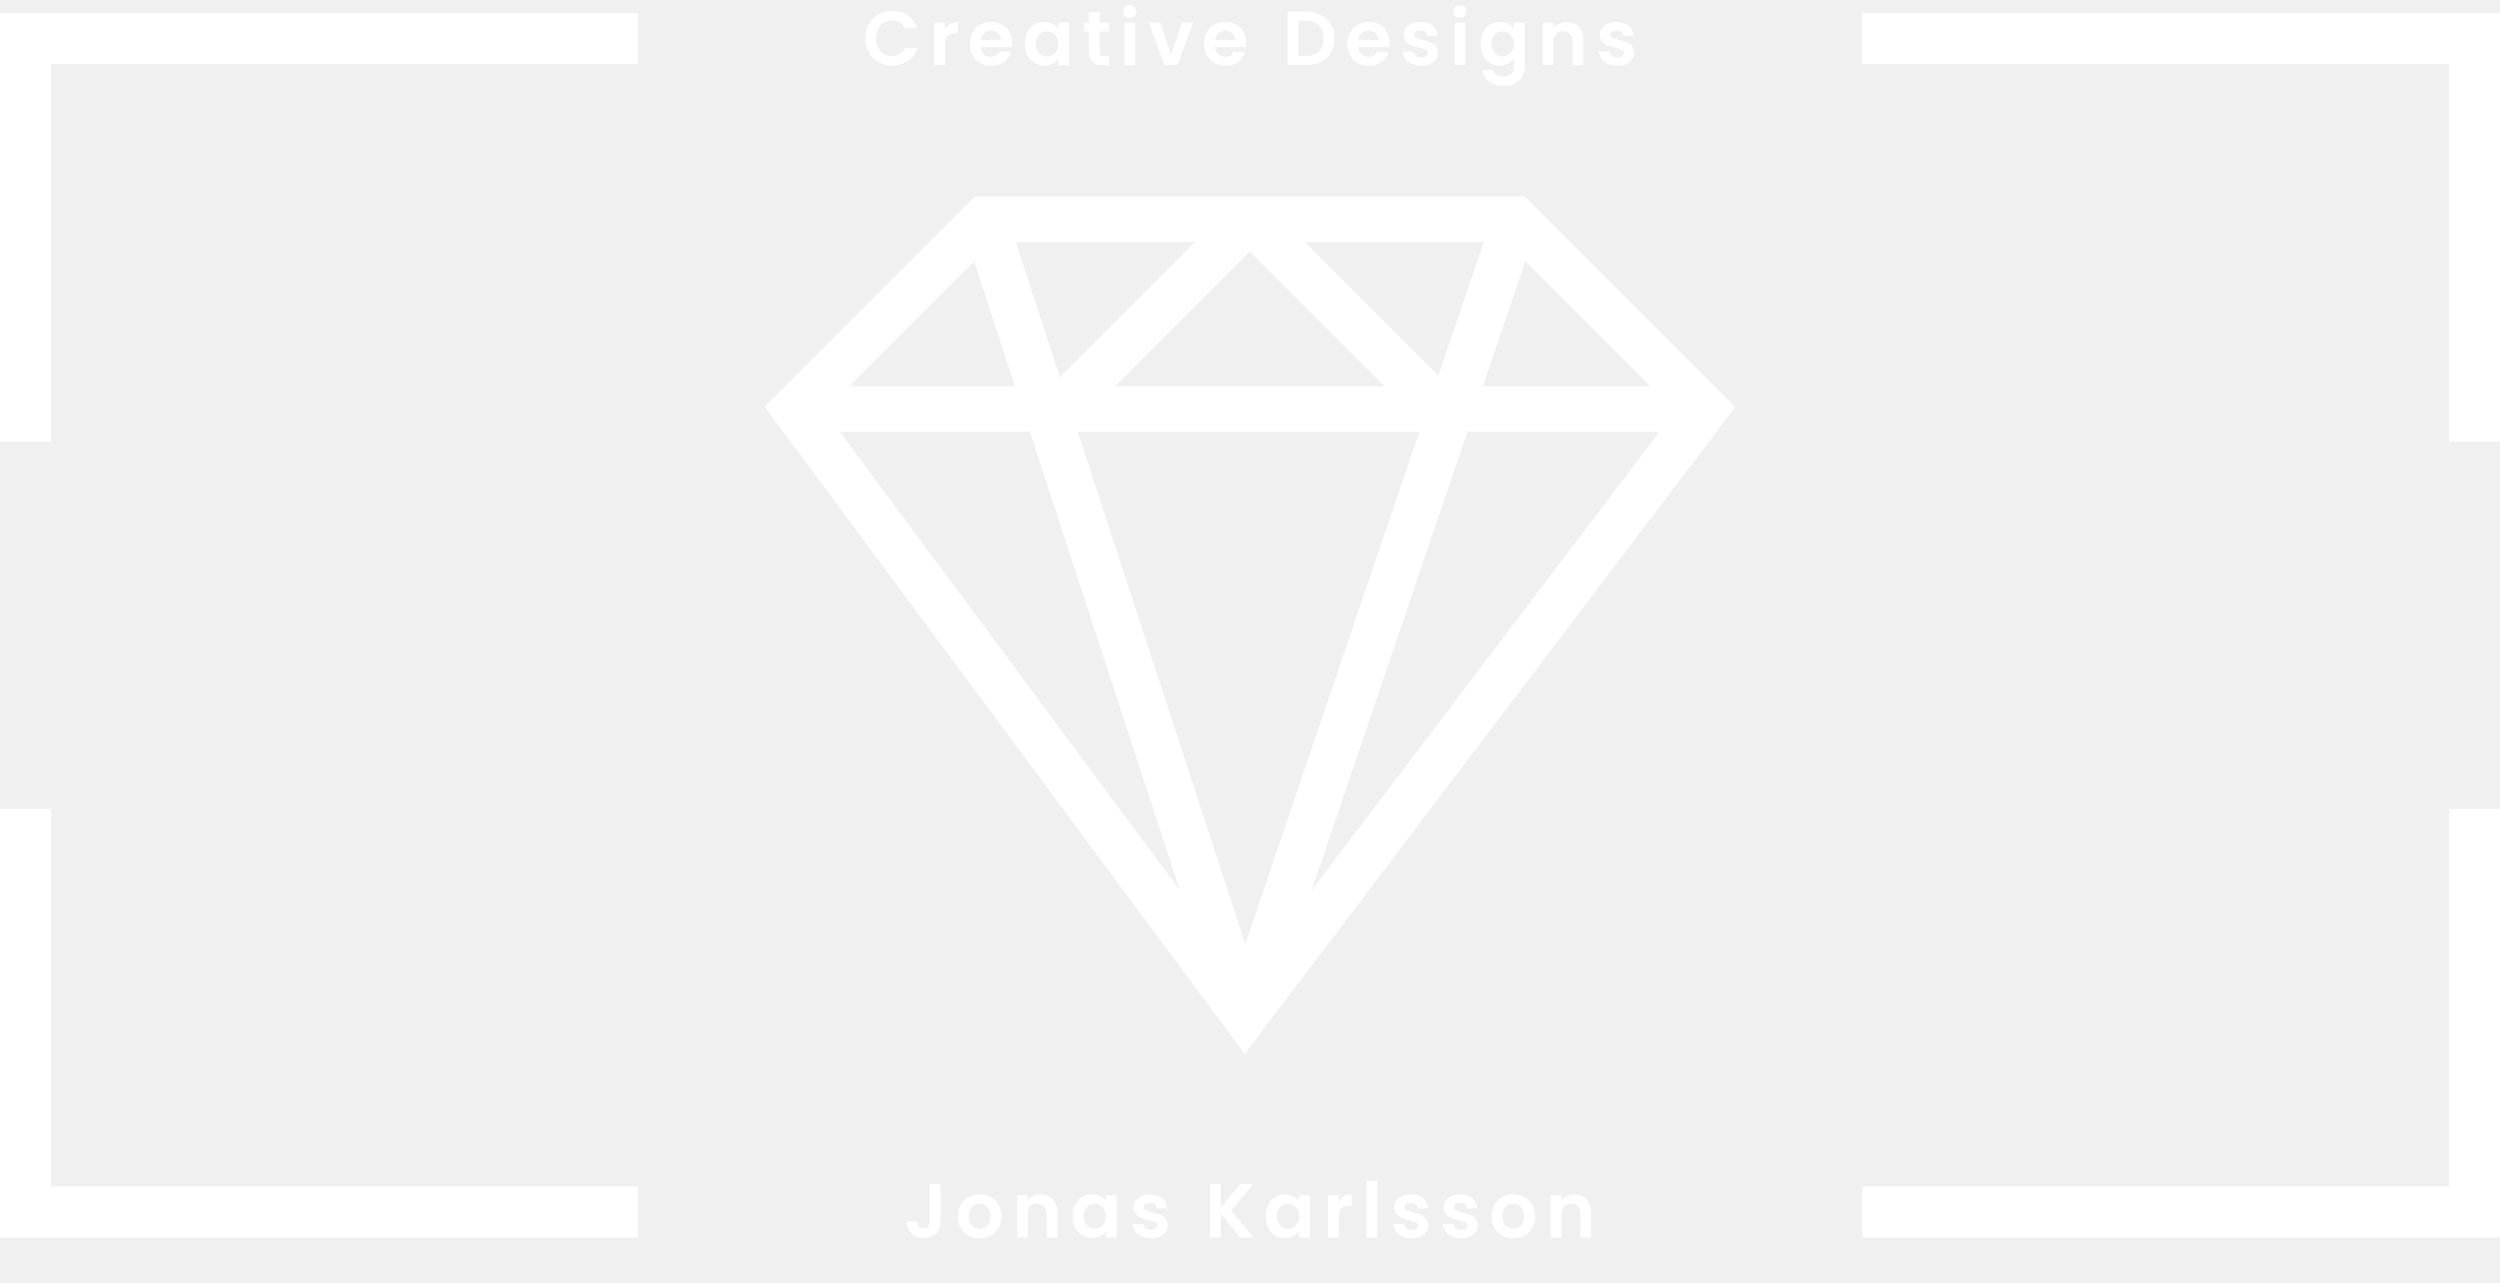
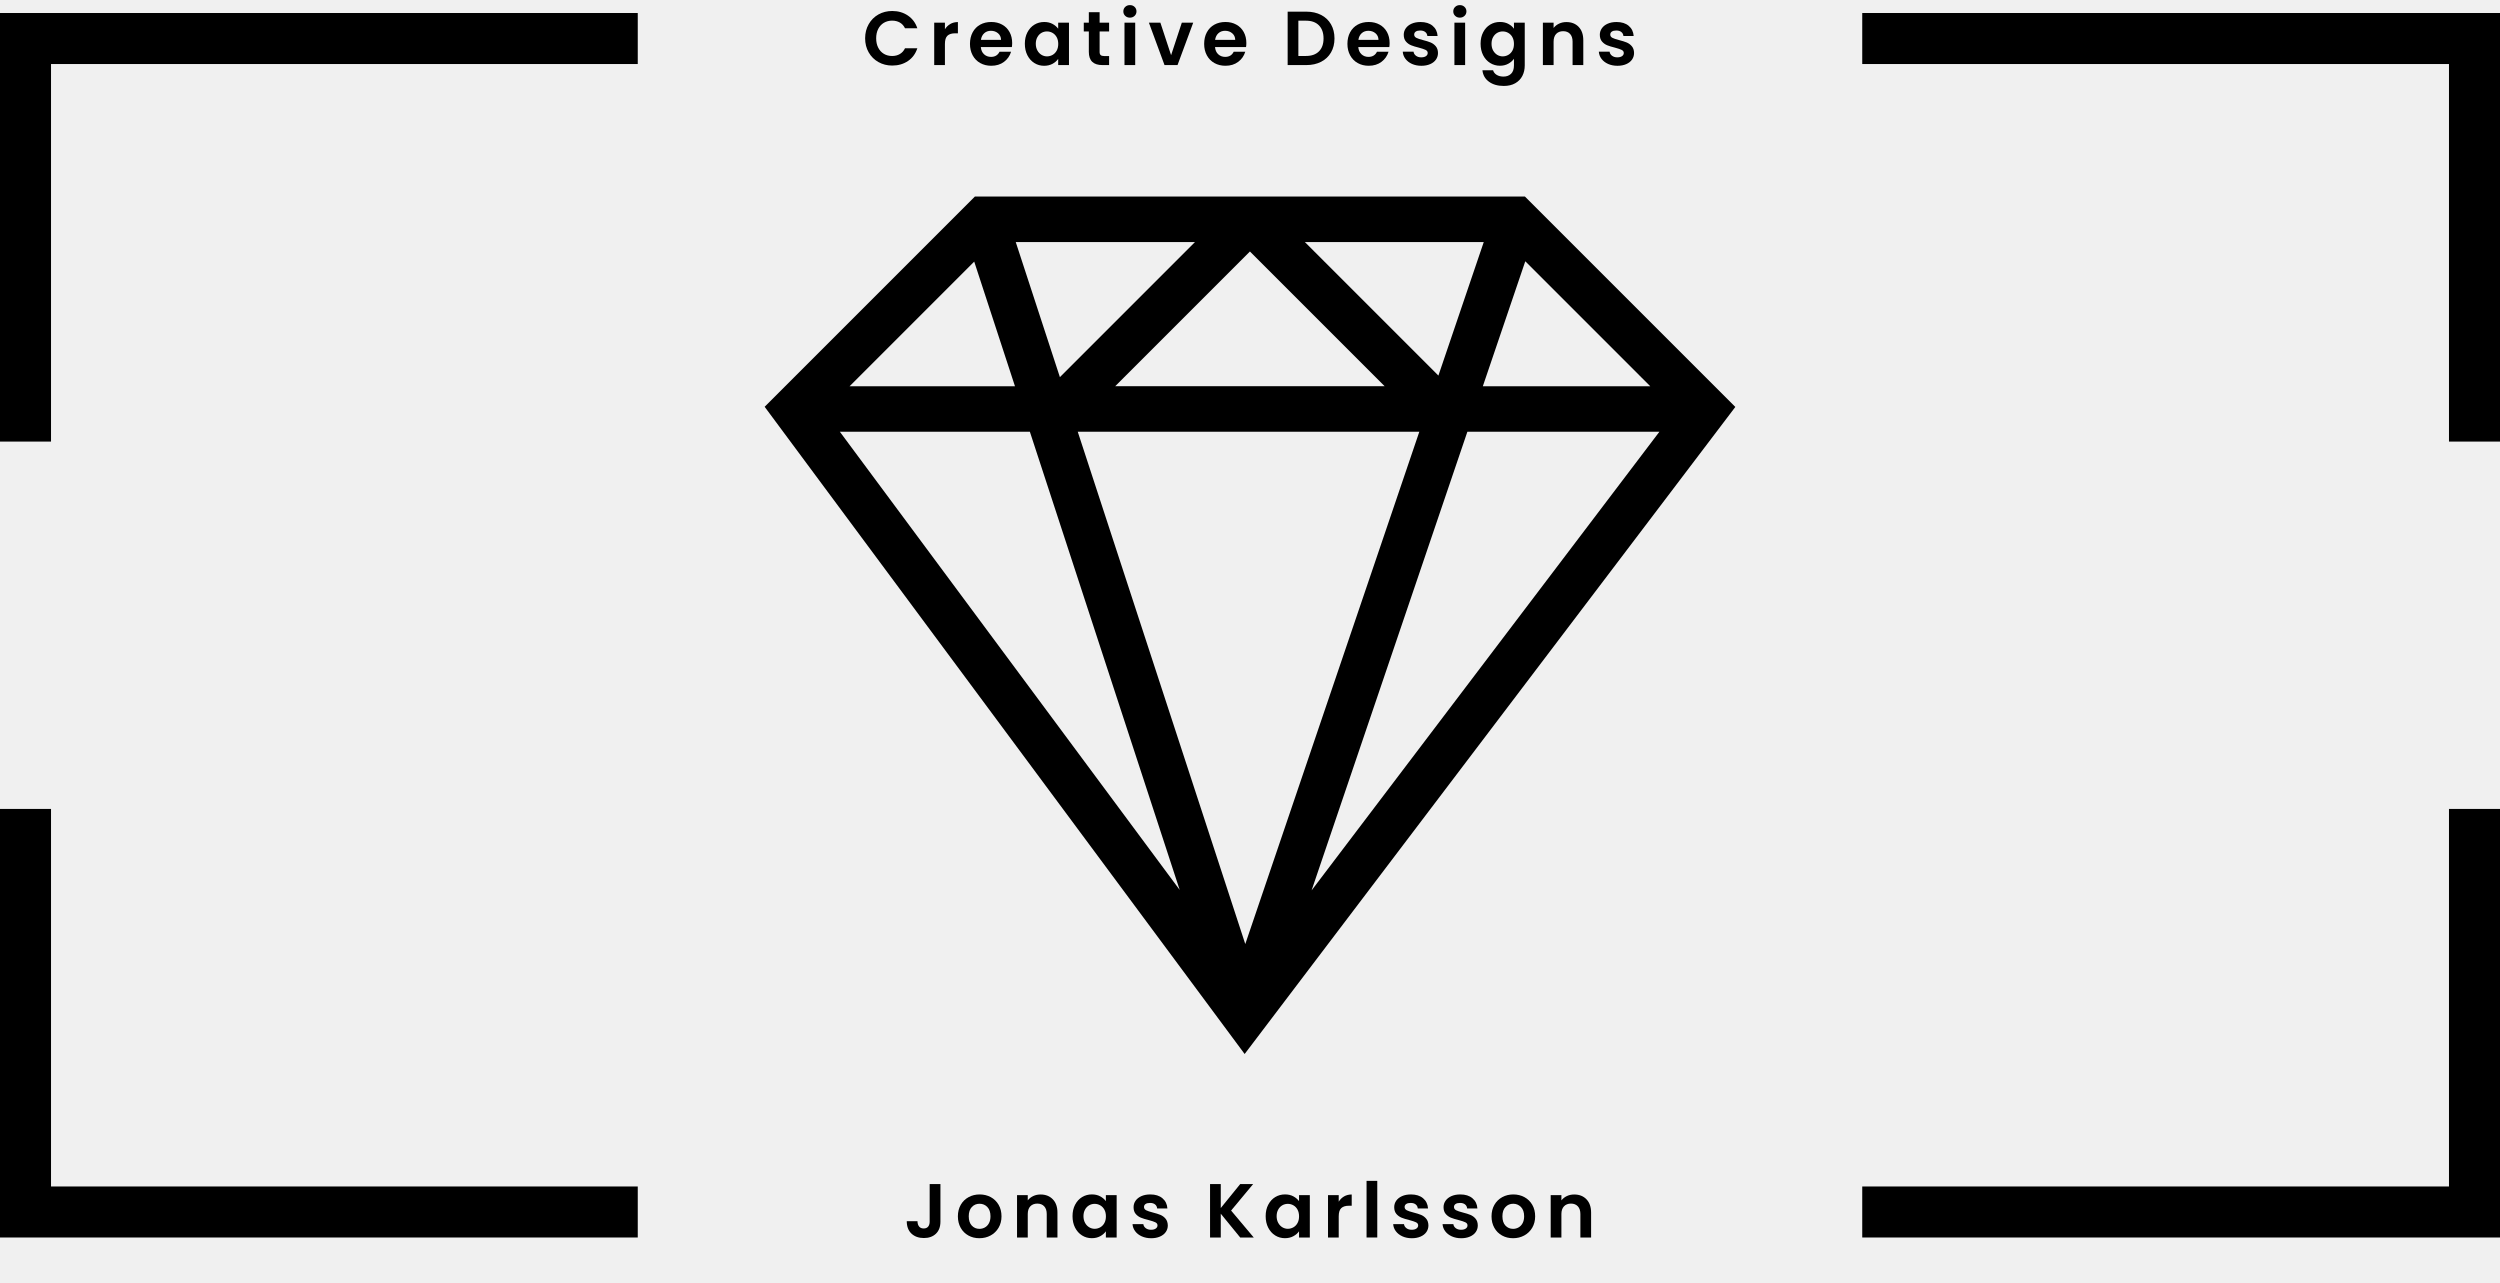
<svg xmlns="http://www.w3.org/2000/svg" viewBox="0 0 980 502.89">
  <g id="Titles">
    <g>
-       <path d="M340.53,9.48c.93-1.63,2.2-2.9,3.81-3.81,1.61-.91,3.42-1.36,5.42-1.36,2.34,0,4.39.6,6.15,1.8,1.76,1.2,2.99,2.86,3.69,4.98h-4.83c-.48-1-1.16-1.75-2.03-2.25-.87-.5-1.88-.75-3.01-.75-1.22,0-2.31.29-3.26.85-.95.57-1.69,1.38-2.22,2.42-.53,1.04-.79,2.26-.79,3.66s.26,2.6.79,3.65c.53,1.05,1.27,1.86,2.22,2.43.95.57,2.04.85,3.26.85,1.14,0,2.15-.26,3.01-.77.87-.51,1.55-1.26,2.03-2.27h4.83c-.7,2.14-1.92,3.81-3.67,5-1.75,1.19-3.81,1.79-6.17,1.79-2,0-3.81-.46-5.42-1.37-1.61-.91-2.88-2.17-3.81-3.79-.93-1.62-1.4-3.46-1.4-5.52s.47-3.9,1.4-5.54Z" style="fill: #fff; stroke-width: 0px;" />
-       <path d="M372.51,9.4c.87-.5,1.86-.75,2.99-.75v4.41h-1.11c-1.32,0-2.31.31-2.98.93-.67.62-1,1.7-1,3.24v8.28h-4.2V8.89h4.2v2.58c.54-.88,1.25-1.57,2.11-2.07Z" style="fill: #fff; stroke-width: 0px;" />
-       <path d="M396.64,18.46h-12.15c.1,1.2.52,2.14,1.26,2.82.74.68,1.65,1.02,2.73,1.02,1.56,0,2.67-.67,3.33-2.01h4.53c-.48,1.6-1.4,2.92-2.76,3.95-1.36,1.03-3.03,1.54-5.01,1.54-1.6,0-3.04-.35-4.31-1.06s-2.26-1.71-2.97-3.02c-.71-1.3-1.06-2.8-1.06-4.5s.35-3.23,1.05-4.53c.7-1.3,1.68-2.3,2.94-3,1.26-.7,2.71-1.05,4.35-1.05s2.99.34,4.25,1.02c1.25.68,2.22,1.65,2.91,2.9.69,1.25,1.04,2.69,1.04,4.31,0,.6-.04,1.14-.12,1.62ZM392.41,15.64c-.02-1.08-.41-1.94-1.17-2.59-.76-.65-1.69-.98-2.79-.98-1.04,0-1.92.31-2.62.94s-1.15,1.51-1.31,2.62h7.89Z" style="fill: #fff; stroke-width: 0px;" />
-       <path d="M402.75,12.67c.67-1.3,1.58-2.3,2.73-3,1.15-.7,2.43-1.05,3.85-1.05,1.24,0,2.32.25,3.25.75.93.5,1.67,1.13,2.23,1.89v-2.37h4.23v16.62h-4.23v-2.43c-.54.78-1.29,1.43-2.23,1.94-.95.51-2.04.77-3.29.77-1.4,0-2.67-.36-3.82-1.08-1.15-.72-2.06-1.73-2.73-3.04-.67-1.31-1-2.81-1-4.52s.33-3.17,1-4.47ZM414.22,14.58c-.4-.73-.94-1.29-1.62-1.68-.68-.39-1.41-.58-2.19-.58s-1.5.19-2.16.57-1.2.94-1.6,1.67c-.41.73-.62,1.6-.62,2.59s.21,1.88.62,2.62c.41.75.95,1.33,1.62,1.73.67.4,1.38.6,2.15.6s1.51-.2,2.19-.58c.68-.39,1.22-.95,1.62-1.68.4-.73.6-1.6.6-2.62s-.2-1.89-.6-2.62Z" style="fill: #fff; stroke-width: 0px;" />
-       <path d="M431.05,12.34v8.04c0,.56.14.96.41,1.21.27.25.72.38,1.36.38h1.95v3.54h-2.64c-3.54,0-5.31-1.72-5.31-5.16v-8.01h-1.98v-3.45h1.98v-4.11h4.23v4.11h3.72v3.45h-3.72Z" style="fill: #fff; stroke-width: 0px;" />
-       <path d="M441.08,6.21c-.49-.47-.73-1.05-.73-1.75s.24-1.28.73-1.75c.49-.47,1.1-.71,1.85-.71s1.35.24,1.84.71c.49.47.73,1.06.73,1.75s-.25,1.29-.73,1.75c-.49.47-1.11.71-1.84.71s-1.36-.23-1.85-.71ZM445,8.89v16.62h-4.2V8.89h4.2Z" style="fill: #fff; stroke-width: 0px;" />
-       <path d="M459.07,21.64l4.2-12.75h4.47l-6.15,16.62h-5.1l-6.12-16.62h4.5l4.2,12.75Z" style="fill: #fff; stroke-width: 0px;" />
-       <path d="M488.44,18.46h-12.15c.1,1.2.52,2.14,1.26,2.82.74.68,1.65,1.02,2.73,1.02,1.56,0,2.67-.67,3.33-2.01h4.53c-.48,1.6-1.4,2.92-2.76,3.95-1.36,1.03-3.03,1.54-5.01,1.54-1.6,0-3.04-.35-4.31-1.06s-2.26-1.71-2.97-3.02c-.71-1.3-1.06-2.8-1.06-4.5s.35-3.23,1.05-4.53c.7-1.3,1.68-2.3,2.94-3,1.26-.7,2.71-1.05,4.35-1.05s2.99.34,4.25,1.02c1.25.68,2.22,1.65,2.91,2.9.69,1.25,1.04,2.69,1.04,4.31,0,.6-.04,1.14-.12,1.62ZM484.21,15.64c-.02-1.08-.41-1.94-1.17-2.59-.76-.65-1.69-.98-2.79-.98-1.04,0-1.92.31-2.62.94s-1.15,1.51-1.31,2.62h7.89Z" style="fill: #fff; stroke-width: 0px;" />
-       <path d="M517.88,5.86c1.67.86,2.96,2.08,3.87,3.67.91,1.59,1.37,3.44,1.37,5.54s-.46,3.94-1.37,5.5c-.91,1.57-2.2,2.79-3.87,3.65-1.67.86-3.61,1.29-5.8,1.29h-7.32V4.57h7.32c2.2,0,4.13.43,5.8,1.29ZM517.03,20.14c1.2-1.2,1.8-2.89,1.8-5.07s-.6-3.89-1.8-5.12c-1.2-1.23-2.9-1.84-5.1-1.84h-2.97v13.83h2.97c2.2,0,3.9-.6,5.1-1.8Z" style="fill: #fff; stroke-width: 0px;" />
-       <path d="M544.6,18.46h-12.15c.1,1.2.52,2.14,1.26,2.82.74.68,1.65,1.02,2.73,1.02,1.56,0,2.67-.67,3.33-2.01h4.53c-.48,1.6-1.4,2.92-2.76,3.95-1.36,1.03-3.03,1.54-5.01,1.54-1.6,0-3.04-.35-4.3-1.06-1.27-.71-2.26-1.71-2.97-3.02-.71-1.3-1.07-2.8-1.07-4.5s.35-3.23,1.05-4.53c.7-1.3,1.68-2.3,2.94-3s2.71-1.05,4.35-1.05,3,.34,4.25,1.02c1.25.68,2.22,1.65,2.91,2.9.69,1.25,1.04,2.69,1.04,4.31,0,.6-.04,1.14-.12,1.62ZM540.37,15.64c-.02-1.08-.41-1.94-1.17-2.59s-1.69-.98-2.79-.98c-1.04,0-1.92.31-2.62.94s-1.14,1.51-1.3,2.62h7.89Z" style="fill: #fff; stroke-width: 0px;" />
-       <path d="M553.48,25.05c-1.08-.49-1.93-1.16-2.56-2s-.97-1.77-1.04-2.79h4.23c.08.64.39,1.17.94,1.59s1.24.63,2.06.63,1.42-.16,1.88-.48c.45-.32.67-.73.67-1.23,0-.54-.28-.94-.83-1.21-.55-.27-1.42-.56-2.62-.88-1.24-.3-2.25-.61-3.04-.93-.79-.32-1.47-.81-2.04-1.47-.57-.66-.86-1.55-.86-2.67,0-.92.27-1.76.8-2.52.53-.76,1.29-1.36,2.28-1.8s2.16-.66,3.5-.66c1.98,0,3.56.5,4.74,1.49,1.18.99,1.83,2.32,1.95,4h-4.02c-.06-.66-.33-1.19-.83-1.58s-1.14-.58-1.96-.58c-.76,0-1.34.14-1.75.42-.41.28-.62.67-.62,1.17,0,.56.28.99.84,1.28.56.29,1.43.58,2.61.88,1.2.3,2.19.61,2.97.93.78.32,1.46.81,2.03,1.48.57.67.87,1.56.88,2.65,0,.96-.26,1.82-.79,2.58-.53.76-1.29,1.36-2.28,1.79-.99.43-2.14.65-3.46.65s-2.58-.25-3.66-.73Z" style="fill: #fff; stroke-width: 0px;" />
-       <path d="M570.42,6.21c-.49-.47-.74-1.05-.74-1.75s.24-1.28.74-1.75c.49-.47,1.1-.71,1.84-.71s1.35.24,1.84.71c.49.47.74,1.06.74,1.75s-.25,1.29-.74,1.75c-.49.47-1.11.71-1.84.71s-1.36-.23-1.84-.71ZM574.33,8.89v16.62h-4.2V8.89h4.2Z" style="fill: #fff; stroke-width: 0px;" />
-       <path d="M591.25,9.36c.94.49,1.68,1.12,2.22,1.9v-2.37h4.23v16.74c0,1.54-.31,2.91-.93,4.12-.62,1.21-1.55,2.17-2.79,2.88-1.24.71-2.74,1.06-4.5,1.06-2.36,0-4.29-.55-5.8-1.65-1.51-1.1-2.37-2.6-2.57-4.5h4.17c.22.76.69,1.36,1.42,1.81s1.62.67,2.66.67c1.22,0,2.21-.36,2.97-1.09.76-.73,1.14-1.84,1.14-3.31v-2.58c-.54.78-1.29,1.43-2.24,1.95-.95.52-2.04.78-3.25.78-1.4,0-2.68-.36-3.84-1.08-1.16-.72-2.08-1.73-2.75-3.04-.67-1.31-1-2.81-1-4.52s.33-3.17,1-4.47c.67-1.3,1.58-2.3,2.73-3s2.44-1.05,3.86-1.05c1.24,0,2.33.25,3.27.74ZM592.87,14.58c-.4-.73-.94-1.29-1.62-1.68-.68-.39-1.41-.58-2.19-.58s-1.5.19-2.16.57-1.2.94-1.61,1.67-.61,1.6-.61,2.59.2,1.88.61,2.62.95,1.33,1.62,1.73c.67.4,1.38.6,2.15.6s1.51-.2,2.19-.58c.68-.39,1.22-.95,1.62-1.68.4-.73.6-1.6.6-2.62s-.2-1.89-.6-2.62Z" style="fill: #fff; stroke-width: 0px;" />
-       <path d="M618.82,10.53c1.22,1.25,1.83,3,1.83,5.23v9.75h-4.2v-9.18c0-1.32-.33-2.33-.99-3.04-.66-.71-1.56-1.06-2.7-1.06s-2.07.36-2.74,1.06c-.67.71-1.01,1.73-1.01,3.04v9.18h-4.2V8.89h4.2v2.07c.56-.72,1.28-1.29,2.15-1.7.87-.41,1.83-.61,2.87-.61,1.98,0,3.58.62,4.8,1.88Z" style="fill: #fff; stroke-width: 0px;" />
-       <path d="M630.34,25.05c-1.08-.49-1.93-1.16-2.56-2s-.97-1.77-1.04-2.79h4.23c.08.64.39,1.17.94,1.59s1.24.63,2.06.63,1.42-.16,1.88-.48c.45-.32.67-.73.67-1.23,0-.54-.28-.94-.83-1.21-.55-.27-1.42-.56-2.62-.88-1.24-.3-2.25-.61-3.04-.93-.79-.32-1.47-.81-2.04-1.47-.57-.66-.86-1.55-.86-2.67,0-.92.27-1.76.8-2.52.53-.76,1.29-1.36,2.28-1.8s2.16-.66,3.5-.66c1.98,0,3.56.5,4.74,1.49,1.18.99,1.83,2.32,1.95,4h-4.02c-.06-.66-.33-1.19-.83-1.58s-1.14-.58-1.96-.58c-.76,0-1.34.14-1.75.42-.41.28-.62.67-.62,1.17,0,.56.28.99.84,1.28.56.29,1.43.58,2.61.88,1.2.3,2.19.61,2.97.93.78.32,1.46.81,2.03,1.48.57.67.87,1.56.88,2.65,0,.96-.26,1.82-.79,2.58-.53.76-1.29,1.36-2.28,1.79-.99.43-2.14.65-3.46.65s-2.58-.25-3.66-.73Z" style="fill: #fff; stroke-width: 0px;" />
+       <path d="M340.53,9.48c.93-1.63,2.2-2.9,3.81-3.81,1.61-.91,3.42-1.36,5.42-1.36,2.34,0,4.39.6,6.15,1.8,1.76,1.2,2.99,2.86,3.69,4.98h-4.83c-.48-1-1.16-1.75-2.03-2.25-.87-.5-1.88-.75-3.01-.75-1.22,0-2.31.29-3.26.85-.95.57-1.69,1.38-2.22,2.42-.53,1.04-.79,2.26-.79,3.66s.26,2.6.79,3.65c.53,1.05,1.27,1.86,2.22,2.43.95.57,2.04.85,3.26.85,1.14,0,2.15-.26,3.01-.77.87-.51,1.55-1.26,2.03-2.27h4.83c-.7,2.14-1.92,3.81-3.67,5-1.75,1.19-3.81,1.79-6.17,1.79-2,0-3.81-.46-5.42-1.37-1.61-.91-2.88-2.17-3.81-3.79-.93-1.62-1.4-3.46-1.4-5.52s.47-3.9,1.4-5.54Z" style="fill: #000; stroke-width: 0px;" />
+       <path d="M372.51,9.4c.87-.5,1.86-.75,2.99-.75v4.41h-1.11c-1.32,0-2.31.31-2.98.93-.67.62-1,1.7-1,3.24v8.28h-4.2V8.89h4.2v2.58c.54-.88,1.25-1.57,2.11-2.07Z" style="fill: #000; stroke-width: 0px;" />
+       <path d="M396.64,18.46h-12.15c.1,1.2.52,2.14,1.26,2.82.74.68,1.65,1.02,2.73,1.02,1.56,0,2.67-.67,3.33-2.01h4.53c-.48,1.6-1.4,2.92-2.76,3.95-1.36,1.03-3.03,1.54-5.01,1.54-1.6,0-3.04-.35-4.31-1.06s-2.26-1.71-2.97-3.02c-.71-1.3-1.06-2.8-1.06-4.5s.35-3.23,1.05-4.53c.7-1.3,1.68-2.3,2.94-3,1.26-.7,2.71-1.05,4.35-1.05s2.99.34,4.25,1.02c1.25.68,2.22,1.65,2.91,2.9.69,1.25,1.04,2.69,1.04,4.31,0,.6-.04,1.14-.12,1.62ZM392.41,15.64c-.02-1.08-.41-1.94-1.17-2.59-.76-.65-1.69-.98-2.79-.98-1.04,0-1.92.31-2.62.94s-1.15,1.51-1.31,2.62h7.89Z" style="fill: #000; stroke-width: 0px;" />
+       <path d="M402.75,12.67c.67-1.3,1.58-2.3,2.73-3,1.15-.7,2.43-1.05,3.85-1.05,1.24,0,2.32.25,3.25.75.93.5,1.67,1.13,2.23,1.89v-2.37h4.23v16.62h-4.23v-2.43c-.54.78-1.29,1.43-2.23,1.94-.95.51-2.04.77-3.29.77-1.4,0-2.67-.36-3.82-1.08-1.15-.72-2.06-1.73-2.73-3.04-.67-1.31-1-2.81-1-4.52s.33-3.17,1-4.47ZM414.22,14.58c-.4-.73-.94-1.29-1.62-1.68-.68-.39-1.41-.58-2.19-.58s-1.5.19-2.16.57-1.2.94-1.6,1.67c-.41.73-.62,1.6-.62,2.59s.21,1.88.62,2.62c.41.75.95,1.33,1.62,1.73.67.4,1.38.6,2.15.6s1.51-.2,2.19-.58c.68-.39,1.22-.95,1.62-1.68.4-.73.6-1.6.6-2.62s-.2-1.89-.6-2.62Z" style="fill: #000; stroke-width: 0px;" />
+       <path d="M431.05,12.34v8.04c0,.56.14.96.41,1.21.27.25.72.38,1.36.38h1.95v3.54h-2.64c-3.54,0-5.31-1.72-5.31-5.16v-8.01h-1.98v-3.45h1.98v-4.11h4.23v4.11h3.72v3.45h-3.72Z" style="fill: #000; stroke-width: 0px;" />
+       <path d="M441.08,6.21c-.49-.47-.73-1.05-.73-1.75s.24-1.28.73-1.75c.49-.47,1.1-.71,1.85-.71s1.35.24,1.84.71c.49.47.73,1.06.73,1.75s-.25,1.29-.73,1.75c-.49.47-1.11.71-1.84.71s-1.36-.23-1.85-.71ZM445,8.89v16.62h-4.2V8.89h4.2Z" style="fill: #000; stroke-width: 0px;" />
+       <path d="M459.07,21.64l4.2-12.75h4.47l-6.15,16.62h-5.1l-6.12-16.62h4.5l4.2,12.75Z" style="fill: #000; stroke-width: 0px;" />
+       <path d="M488.44,18.46h-12.15c.1,1.2.52,2.14,1.26,2.82.74.68,1.65,1.02,2.73,1.02,1.56,0,2.67-.67,3.33-2.01h4.53c-.48,1.6-1.4,2.92-2.76,3.95-1.36,1.03-3.03,1.54-5.01,1.54-1.6,0-3.04-.35-4.31-1.06s-2.26-1.71-2.97-3.02c-.71-1.3-1.06-2.8-1.06-4.5s.35-3.23,1.05-4.53c.7-1.3,1.68-2.3,2.94-3,1.26-.7,2.71-1.05,4.35-1.05s2.99.34,4.25,1.02c1.25.68,2.22,1.65,2.91,2.9.69,1.25,1.04,2.69,1.04,4.31,0,.6-.04,1.14-.12,1.62ZM484.21,15.64c-.02-1.08-.41-1.94-1.17-2.59-.76-.65-1.69-.98-2.79-.98-1.04,0-1.92.31-2.62.94s-1.15,1.51-1.31,2.62h7.89Z" style="fill: #000; stroke-width: 0px;" />
+       <path d="M517.88,5.86c1.67.86,2.96,2.08,3.87,3.67.91,1.59,1.37,3.44,1.37,5.54s-.46,3.94-1.37,5.5c-.91,1.57-2.2,2.79-3.87,3.65-1.67.86-3.61,1.29-5.8,1.29h-7.32V4.57h7.32c2.2,0,4.13.43,5.8,1.29ZM517.03,20.14c1.2-1.2,1.8-2.89,1.8-5.07s-.6-3.89-1.8-5.12c-1.2-1.23-2.9-1.84-5.1-1.84h-2.97v13.83h2.97c2.2,0,3.9-.6,5.1-1.8Z" style="fill: #000; stroke-width: 0px;" />
+       <path d="M544.6,18.46h-12.15c.1,1.2.52,2.14,1.26,2.82.74.68,1.65,1.02,2.73,1.02,1.56,0,2.67-.67,3.33-2.01h4.53c-.48,1.6-1.4,2.92-2.76,3.95-1.36,1.03-3.03,1.54-5.01,1.54-1.6,0-3.04-.35-4.3-1.06-1.27-.71-2.26-1.71-2.97-3.02-.71-1.3-1.07-2.8-1.07-4.5s.35-3.23,1.05-4.53c.7-1.3,1.68-2.3,2.94-3s2.71-1.05,4.35-1.05,3,.34,4.25,1.02c1.25.68,2.22,1.65,2.91,2.9.69,1.25,1.04,2.69,1.04,4.31,0,.6-.04,1.14-.12,1.62ZM540.37,15.64c-.02-1.08-.41-1.94-1.17-2.59s-1.69-.98-2.79-.98c-1.04,0-1.92.31-2.62.94s-1.14,1.51-1.3,2.62h7.89Z" style="fill: #000; stroke-width: 0px;" />
+       <path d="M553.48,25.05c-1.08-.49-1.93-1.16-2.56-2s-.97-1.77-1.04-2.79h4.23c.08.64.39,1.17.94,1.59s1.24.63,2.06.63,1.42-.16,1.88-.48c.45-.32.67-.73.67-1.23,0-.54-.28-.94-.83-1.21-.55-.27-1.42-.56-2.62-.88-1.24-.3-2.25-.61-3.04-.93-.79-.32-1.47-.81-2.04-1.47-.57-.66-.86-1.55-.86-2.67,0-.92.27-1.76.8-2.52.53-.76,1.29-1.36,2.28-1.8s2.16-.66,3.5-.66c1.98,0,3.56.5,4.74,1.49,1.18.99,1.83,2.32,1.95,4h-4.02c-.06-.66-.33-1.19-.83-1.58s-1.14-.58-1.96-.58c-.76,0-1.34.14-1.75.42-.41.28-.62.67-.62,1.17,0,.56.28.99.84,1.28.56.29,1.43.58,2.61.88,1.2.3,2.19.61,2.97.93.78.32,1.46.81,2.03,1.48.57.67.87,1.56.88,2.65,0,.96-.26,1.82-.79,2.58-.53.76-1.29,1.36-2.28,1.79-.99.43-2.14.65-3.46.65s-2.58-.25-3.66-.73Z" style="fill: #000; stroke-width: 0px;" />
+       <path d="M570.42,6.21c-.49-.47-.74-1.05-.74-1.75s.24-1.28.74-1.75c.49-.47,1.1-.71,1.84-.71s1.35.24,1.84.71c.49.47.74,1.06.74,1.75s-.25,1.29-.74,1.75c-.49.47-1.11.71-1.84.71s-1.36-.23-1.84-.71ZM574.33,8.89v16.62h-4.2V8.89h4.2Z" style="fill: #000; stroke-width: 0px;" />
+       <path d="M591.25,9.36c.94.49,1.68,1.12,2.22,1.9v-2.37h4.23v16.74c0,1.54-.31,2.91-.93,4.12-.62,1.21-1.55,2.17-2.79,2.88-1.24.71-2.74,1.06-4.5,1.06-2.36,0-4.29-.55-5.8-1.65-1.51-1.1-2.37-2.6-2.57-4.5h4.17c.22.76.69,1.36,1.42,1.81s1.62.67,2.66.67c1.22,0,2.21-.36,2.97-1.09.76-.73,1.14-1.84,1.14-3.31v-2.58c-.54.78-1.29,1.43-2.24,1.95-.95.52-2.04.78-3.25.78-1.4,0-2.68-.36-3.84-1.08-1.16-.72-2.08-1.73-2.75-3.04-.67-1.31-1-2.81-1-4.52s.33-3.17,1-4.47c.67-1.3,1.58-2.3,2.73-3s2.44-1.05,3.86-1.05c1.24,0,2.33.25,3.27.74ZM592.87,14.58c-.4-.73-.94-1.29-1.62-1.68-.68-.39-1.41-.58-2.19-.58s-1.5.19-2.16.57-1.2.94-1.61,1.67-.61,1.6-.61,2.59.2,1.88.61,2.62.95,1.33,1.62,1.73c.67.4,1.38.6,2.15.6s1.51-.2,2.19-.58c.68-.39,1.22-.95,1.62-1.68.4-.73.6-1.6.6-2.62s-.2-1.89-.6-2.62Z" style="fill: #000; stroke-width: 0px;" />
+       <path d="M618.82,10.53c1.22,1.25,1.83,3,1.83,5.23v9.75h-4.2v-9.18c0-1.32-.33-2.33-.99-3.04-.66-.71-1.56-1.06-2.7-1.06s-2.07.36-2.74,1.06c-.67.71-1.01,1.73-1.01,3.04v9.18h-4.2V8.89h4.2v2.07c.56-.72,1.28-1.29,2.15-1.7.87-.41,1.83-.61,2.87-.61,1.98,0,3.58.62,4.8,1.88Z" style="fill: #000; stroke-width: 0px;" />
+       <path d="M630.34,25.05c-1.08-.49-1.93-1.16-2.56-2s-.97-1.77-1.04-2.79h4.23c.08.64.39,1.17.94,1.59s1.24.63,2.06.63,1.42-.16,1.88-.48c.45-.32.67-.73.67-1.23,0-.54-.28-.94-.83-1.21-.55-.27-1.42-.56-2.62-.88-1.24-.3-2.25-.61-3.04-.93-.79-.32-1.47-.81-2.04-1.47-.57-.66-.86-1.55-.86-2.67,0-.92.27-1.76.8-2.52.53-.76,1.29-1.36,2.28-1.8s2.16-.66,3.5-.66c1.98,0,3.56.5,4.74,1.49,1.18.99,1.83,2.32,1.95,4h-4.02c-.06-.66-.33-1.19-.83-1.58s-1.14-.58-1.96-.58c-.76,0-1.34.14-1.75.42-.41.28-.62.67-.62,1.17,0,.56.28.99.84,1.28.56.29,1.43.58,2.61.88,1.2.3,2.19.61,2.97.93.78.32,1.46.81,2.03,1.48.57.67.87,1.56.88,2.65,0,.96-.26,1.82-.79,2.58-.53.76-1.29,1.36-2.28,1.79-.99.43-2.14.65-3.46.65s-2.58-.25-3.66-.73Z" style="fill: #000; stroke-width: 0px;" />
    </g>
    <g>
-       <path d="M368.65,464.16v14.7c0,2.04-.59,3.63-1.77,4.76s-2.76,1.69-4.74,1.69-3.62-.58-4.85-1.74-1.84-2.78-1.84-4.86h4.2c.02.9.23,1.6.65,2.1.41.5,1.01.75,1.79.75s1.34-.24,1.74-.72c.4-.48.6-1.14.6-1.98v-14.7h4.23Z" style="fill: #fff; stroke-width: 0px;" />
-       <path d="M379.6,484.31c-1.28-.71-2.29-1.71-3.01-3.01-.73-1.3-1.1-2.8-1.1-4.5s.38-3.2,1.12-4.5,1.77-2.3,3.08-3.02c1.3-.71,2.75-1.06,4.35-1.06s3.05.36,4.35,1.06c1.3.71,2.33,1.72,3.08,3.02s1.12,2.8,1.12,4.5-.39,3.2-1.16,4.5-1.81,2.3-3.12,3.01c-1.31.71-2.78,1.07-4.4,1.07s-3.04-.36-4.32-1.07ZM386.07,481.16c.67-.37,1.2-.92,1.6-1.67.4-.74.6-1.64.6-2.7,0-1.58-.42-2.79-1.24-3.65-.83-.85-1.85-1.27-3.05-1.27s-2.2.42-3.01,1.27c-.81.85-1.22,2.07-1.22,3.65s.4,2.79,1.19,3.64c.79.85,1.79,1.28,2.99,1.28.76,0,1.47-.18,2.15-.55Z" style="fill: #fff; stroke-width: 0px;" />
-       <path d="M412.69,470.12c1.22,1.25,1.83,3,1.83,5.23v9.75h-4.2v-9.18c0-1.32-.33-2.33-.99-3.04-.66-.71-1.56-1.07-2.7-1.07s-2.08.36-2.75,1.07c-.67.71-1,1.72-1,3.04v9.18h-4.2v-16.62h4.2v2.07c.56-.72,1.27-1.29,2.15-1.7.87-.41,1.82-.61,2.86-.61,1.98,0,3.58.62,4.8,1.88Z" style="fill: #fff; stroke-width: 0px;" />
-       <path d="M421.44,472.26c.67-1.3,1.58-2.3,2.73-3,1.15-.7,2.43-1.05,3.85-1.05,1.24,0,2.32.25,3.25.75s1.67,1.13,2.23,1.89v-2.37h4.23v16.62h-4.23v-2.43c-.54.78-1.29,1.42-2.23,1.93-.95.51-2.04.77-3.29.77-1.4,0-2.67-.36-3.82-1.08-1.15-.72-2.06-1.74-2.73-3.04-.67-1.31-1-2.82-1-4.52s.33-3.17,1-4.47ZM432.91,474.17c-.4-.73-.94-1.29-1.62-1.68-.68-.39-1.41-.58-2.19-.58s-1.5.19-2.16.57-1.2.94-1.6,1.67c-.41.73-.62,1.6-.62,2.59s.21,1.88.62,2.62c.41.75.95,1.33,1.62,1.73.67.4,1.38.6,2.15.6s1.51-.2,2.19-.58c.68-.39,1.22-.95,1.62-1.68.4-.73.6-1.61.6-2.62s-.2-1.89-.6-2.62Z" style="fill: #fff; stroke-width: 0px;" />
-       <path d="M447.55,484.64c-1.08-.49-1.94-1.16-2.56-2s-.98-1.77-1.04-2.79h4.23c.08.64.4,1.17.95,1.59.55.42,1.23.63,2.05.63s1.43-.16,1.88-.48c.45-.32.68-.73.68-1.23,0-.54-.28-.94-.83-1.21-.55-.27-1.42-.56-2.62-.88-1.24-.3-2.26-.61-3.04-.93-.79-.32-1.47-.81-2.04-1.47-.57-.66-.85-1.55-.85-2.67,0-.92.26-1.76.79-2.52.53-.76,1.29-1.36,2.28-1.8.99-.44,2.16-.66,3.5-.66,1.98,0,3.56.5,4.74,1.49,1.18.99,1.83,2.32,1.95,4h-4.02c-.06-.66-.33-1.19-.82-1.58-.49-.39-1.15-.58-1.97-.58-.76,0-1.35.14-1.75.42-.41.28-.61.67-.61,1.17,0,.56.28.99.84,1.28.56.29,1.43.58,2.61.88,1.2.3,2.19.61,2.97.93.78.32,1.46.82,2.02,1.49s.86,1.55.89,2.65c0,.96-.27,1.82-.8,2.58-.53.76-1.29,1.36-2.28,1.79-.99.43-2.15.65-3.46.65s-2.58-.25-3.66-.74Z" style="fill: #fff; stroke-width: 0px;" />
-       <path d="M486.16,485.1l-7.62-9.33v9.33h-4.2v-20.94h4.2v9.39l7.62-9.39h5.07l-8.64,10.38,8.88,10.56h-5.31Z" style="fill: #fff; stroke-width: 0px;" />
-       <path d="M497.15,472.26c.67-1.3,1.58-2.3,2.73-3,1.15-.7,2.43-1.05,3.85-1.05,1.24,0,2.33.25,3.25.75.93.5,1.67,1.13,2.24,1.89v-2.37h4.23v16.62h-4.23v-2.43c-.54.78-1.29,1.42-2.24,1.93-.95.51-2.04.77-3.29.77-1.4,0-2.67-.36-3.82-1.08-1.15-.72-2.06-1.74-2.73-3.04s-1-2.82-1-4.52.33-3.17,1-4.47ZM508.63,474.17c-.4-.73-.94-1.29-1.62-1.68-.68-.39-1.41-.58-2.19-.58s-1.5.19-2.16.57-1.2.94-1.6,1.67c-.41.73-.62,1.6-.62,2.59s.21,1.88.62,2.62c.41.75.95,1.33,1.62,1.73.67.4,1.38.6,2.14.6s1.51-.2,2.19-.58c.68-.39,1.22-.95,1.62-1.68.4-.73.6-1.61.6-2.62s-.2-1.89-.6-2.62Z" style="fill: #fff; stroke-width: 0px;" />
-       <path d="M526.88,468.99c.87-.5,1.87-.75,2.99-.75v4.41h-1.11c-1.32,0-2.31.31-2.98.93-.67.62-1,1.7-1,3.24v8.28h-4.2v-16.62h4.2v2.58c.54-.88,1.25-1.57,2.11-2.07Z" style="fill: #fff; stroke-width: 0px;" />
-       <path d="M539.89,462.9v22.2h-4.2v-22.2h4.2Z" style="fill: #fff; stroke-width: 0px;" />
-       <path d="M549.73,484.64c-1.08-.49-1.93-1.16-2.56-2s-.98-1.77-1.04-2.79h4.23c.08.64.4,1.17.95,1.59s1.23.63,2.05.63,1.43-.16,1.88-.48c.45-.32.68-.73.68-1.23,0-.54-.28-.94-.83-1.21-.55-.27-1.42-.56-2.62-.88-1.24-.3-2.26-.61-3.04-.93-.79-.32-1.47-.81-2.04-1.47-.57-.66-.86-1.55-.86-2.67,0-.92.26-1.76.79-2.52s1.29-1.36,2.28-1.8c.99-.44,2.16-.66,3.5-.66,1.98,0,3.56.5,4.74,1.49,1.18.99,1.83,2.32,1.95,4h-4.02c-.06-.66-.33-1.19-.83-1.58-.49-.39-1.14-.58-1.96-.58-.76,0-1.35.14-1.75.42-.41.28-.62.67-.62,1.17,0,.56.28.99.84,1.28s1.43.58,2.61.88c1.2.3,2.19.61,2.97.93.78.32,1.46.82,2.03,1.49.57.67.86,1.55.88,2.65,0,.96-.27,1.82-.79,2.58-.53.76-1.29,1.36-2.28,1.79s-2.14.65-3.46.65-2.58-.25-3.66-.74Z" style="fill: #fff; stroke-width: 0px;" />
-       <path d="M569.08,484.64c-1.08-.49-1.93-1.16-2.56-2s-.97-1.77-1.04-2.79h4.23c.08.64.39,1.17.94,1.59s1.24.63,2.06.63,1.42-.16,1.88-.48c.45-.32.67-.73.67-1.23,0-.54-.28-.94-.83-1.21-.55-.27-1.42-.56-2.62-.88-1.24-.3-2.25-.61-3.04-.93s-1.47-.81-2.04-1.47c-.57-.66-.86-1.55-.86-2.67,0-.92.27-1.76.8-2.52.53-.76,1.29-1.36,2.28-1.8.99-.44,2.16-.66,3.5-.66,1.98,0,3.56.5,4.74,1.49,1.18.99,1.83,2.32,1.95,4h-4.02c-.06-.66-.33-1.19-.83-1.58-.49-.39-1.14-.58-1.96-.58-.76,0-1.34.14-1.75.42s-.62.67-.62,1.17c0,.56.28.99.84,1.28.56.29,1.43.58,2.61.88,1.2.3,2.19.61,2.97.93.78.32,1.46.82,2.03,1.49s.87,1.55.88,2.65c0,.96-.26,1.82-.79,2.58-.53.76-1.29,1.36-2.28,1.79-.99.43-2.14.65-3.46.65s-2.58-.25-3.66-.74Z" style="fill: #fff; stroke-width: 0px;" />
-       <path d="M588.79,484.31c-1.28-.71-2.29-1.71-3.01-3.01-.73-1.3-1.1-2.8-1.1-4.5s.38-3.2,1.12-4.5,1.78-2.3,3.08-3.02c1.3-.71,2.75-1.06,4.35-1.06s3.05.36,4.35,1.06c1.3.71,2.33,1.72,3.08,3.02s1.12,2.8,1.12,4.5-.39,3.2-1.16,4.5-1.81,2.3-3.12,3.01-2.77,1.07-4.39,1.07-3.04-.36-4.32-1.07ZM595.25,481.16c.67-.37,1.21-.92,1.61-1.67.4-.74.6-1.64.6-2.7,0-1.58-.42-2.79-1.25-3.65-.83-.85-1.84-1.27-3.04-1.27s-2.21.42-3.01,1.27c-.81.85-1.21,2.07-1.21,3.65s.39,2.79,1.18,3.64c.79.85,1.79,1.28,2.99,1.28.76,0,1.47-.18,2.14-.55Z" style="fill: #fff; stroke-width: 0px;" />
-       <path d="M621.88,470.12c1.22,1.25,1.83,3,1.83,5.23v9.75h-4.2v-9.18c0-1.32-.33-2.33-.99-3.04s-1.56-1.07-2.7-1.07-2.07.36-2.74,1.07c-.67.71-1.01,1.72-1.01,3.04v9.18h-4.2v-16.62h4.2v2.07c.56-.72,1.28-1.29,2.15-1.7.87-.41,1.83-.61,2.87-.61,1.98,0,3.58.62,4.8,1.88Z" style="fill: #fff; stroke-width: 0px;" />
+       <path d="M368.65,464.16v14.7c0,2.04-.59,3.63-1.77,4.76s-2.76,1.69-4.74,1.69-3.62-.58-4.85-1.74-1.84-2.78-1.84-4.86h4.2c.02.9.23,1.6.65,2.1.41.5,1.01.75,1.79.75s1.34-.24,1.74-.72c.4-.48.6-1.14.6-1.98v-14.7h4.23Z" style="fill: #000; stroke-width: 0px;" />
+       <path d="M379.6,484.31c-1.28-.71-2.29-1.71-3.01-3.01-.73-1.3-1.1-2.8-1.1-4.5s.38-3.2,1.12-4.5,1.77-2.3,3.08-3.02c1.3-.71,2.75-1.06,4.35-1.06s3.05.36,4.35,1.06c1.3.71,2.33,1.72,3.08,3.02s1.12,2.8,1.12,4.5-.39,3.2-1.16,4.5-1.81,2.3-3.12,3.01c-1.31.71-2.78,1.07-4.4,1.07s-3.04-.36-4.32-1.07ZM386.07,481.16c.67-.37,1.2-.92,1.6-1.67.4-.74.6-1.64.6-2.7,0-1.58-.42-2.79-1.24-3.65-.83-.85-1.85-1.27-3.05-1.27s-2.2.42-3.01,1.27c-.81.85-1.22,2.07-1.22,3.65s.4,2.79,1.19,3.64c.79.85,1.79,1.28,2.99,1.28.76,0,1.47-.18,2.15-.55Z" style="fill: #000; stroke-width: 0px;" />
+       <path d="M412.69,470.12c1.22,1.25,1.83,3,1.83,5.23v9.75h-4.2v-9.18c0-1.32-.33-2.33-.99-3.04-.66-.71-1.56-1.07-2.7-1.07s-2.08.36-2.75,1.07c-.67.71-1,1.72-1,3.04v9.18h-4.2v-16.62h4.2v2.07c.56-.72,1.27-1.29,2.15-1.7.87-.41,1.82-.61,2.86-.61,1.98,0,3.58.62,4.8,1.88Z" style="fill: #000; stroke-width: 0px;" />
+       <path d="M421.44,472.26c.67-1.3,1.58-2.3,2.73-3,1.15-.7,2.43-1.05,3.85-1.05,1.24,0,2.32.25,3.25.75s1.67,1.13,2.23,1.89v-2.37h4.23v16.62h-4.23v-2.43c-.54.78-1.29,1.42-2.23,1.93-.95.51-2.04.77-3.29.77-1.4,0-2.67-.36-3.82-1.08-1.15-.72-2.06-1.74-2.73-3.04-.67-1.31-1-2.82-1-4.52s.33-3.17,1-4.47ZM432.91,474.17c-.4-.73-.94-1.29-1.62-1.68-.68-.39-1.41-.58-2.19-.58s-1.5.19-2.16.57-1.2.94-1.6,1.67c-.41.73-.62,1.6-.62,2.59s.21,1.88.62,2.62c.41.75.95,1.33,1.62,1.73.67.4,1.38.6,2.15.6s1.51-.2,2.19-.58c.68-.39,1.22-.95,1.62-1.68.4-.73.6-1.61.6-2.62s-.2-1.89-.6-2.62Z" style="fill: #000; stroke-width: 0px;" />
+       <path d="M447.55,484.64c-1.08-.49-1.94-1.16-2.56-2s-.98-1.77-1.04-2.79h4.23c.08.64.4,1.17.95,1.59.55.42,1.23.63,2.05.63s1.43-.16,1.88-.48c.45-.32.68-.73.68-1.23,0-.54-.28-.94-.83-1.21-.55-.27-1.42-.56-2.62-.88-1.24-.3-2.26-.61-3.04-.93-.79-.32-1.47-.81-2.04-1.47-.57-.66-.85-1.55-.85-2.67,0-.92.26-1.76.79-2.52.53-.76,1.29-1.36,2.28-1.8.99-.44,2.16-.66,3.5-.66,1.98,0,3.56.5,4.74,1.49,1.18.99,1.83,2.32,1.95,4h-4.02c-.06-.66-.33-1.19-.82-1.58-.49-.39-1.15-.58-1.97-.58-.76,0-1.35.14-1.75.42-.41.28-.61.67-.61,1.17,0,.56.28.99.84,1.28.56.29,1.43.58,2.61.88,1.2.3,2.19.61,2.97.93.78.32,1.46.82,2.02,1.49s.86,1.55.89,2.65c0,.96-.27,1.82-.8,2.58-.53.76-1.29,1.36-2.28,1.79-.99.43-2.15.65-3.46.65s-2.58-.25-3.66-.74Z" style="fill: #000; stroke-width: 0px;" />
+       <path d="M486.16,485.1l-7.62-9.33v9.33h-4.2v-20.94h4.2v9.39l7.62-9.39h5.07l-8.64,10.38,8.88,10.56h-5.31Z" style="fill: #000; stroke-width: 0px;" />
+       <path d="M497.15,472.26c.67-1.3,1.58-2.3,2.73-3,1.15-.7,2.43-1.05,3.85-1.05,1.24,0,2.33.25,3.25.75.93.5,1.67,1.13,2.24,1.89v-2.37h4.23v16.62h-4.23v-2.43c-.54.78-1.29,1.42-2.24,1.93-.95.51-2.04.77-3.29.77-1.4,0-2.67-.36-3.82-1.08-1.15-.72-2.06-1.74-2.73-3.04s-1-2.82-1-4.52.33-3.17,1-4.47ZM508.63,474.17c-.4-.73-.94-1.29-1.62-1.68-.68-.39-1.41-.58-2.19-.58s-1.5.19-2.16.57-1.2.94-1.6,1.67c-.41.73-.62,1.6-.62,2.59s.21,1.88.62,2.62c.41.75.95,1.33,1.62,1.73.67.4,1.38.6,2.14.6s1.51-.2,2.19-.58c.68-.39,1.22-.95,1.62-1.68.4-.73.6-1.61.6-2.62s-.2-1.89-.6-2.62Z" style="fill: #000; stroke-width: 0px;" />
+       <path d="M526.88,468.99c.87-.5,1.87-.75,2.99-.75v4.41h-1.11c-1.32,0-2.31.31-2.98.93-.67.62-1,1.7-1,3.24v8.28h-4.2v-16.62h4.2v2.58c.54-.88,1.25-1.57,2.11-2.07Z" style="fill: #000; stroke-width: 0px;" />
+       <path d="M539.89,462.9v22.2h-4.2v-22.2h4.2Z" style="fill: #000; stroke-width: 0px;" />
+       <path d="M549.73,484.64c-1.08-.49-1.93-1.16-2.56-2s-.98-1.77-1.04-2.79h4.23c.08.64.4,1.17.95,1.59s1.23.63,2.05.63,1.43-.16,1.88-.48c.45-.32.68-.73.68-1.23,0-.54-.28-.94-.83-1.21-.55-.27-1.42-.56-2.62-.88-1.24-.3-2.26-.61-3.04-.93-.79-.32-1.47-.81-2.04-1.47-.57-.66-.86-1.55-.86-2.67,0-.92.26-1.76.79-2.52s1.29-1.36,2.28-1.8c.99-.44,2.16-.66,3.5-.66,1.98,0,3.56.5,4.74,1.49,1.18.99,1.83,2.32,1.95,4h-4.02c-.06-.66-.33-1.19-.83-1.58-.49-.39-1.14-.58-1.96-.58-.76,0-1.35.14-1.75.42-.41.28-.62.67-.62,1.17,0,.56.28.99.84,1.28s1.43.58,2.61.88c1.2.3,2.19.61,2.97.93.78.32,1.46.82,2.03,1.49.57.67.86,1.55.88,2.65,0,.96-.27,1.82-.79,2.58-.53.76-1.29,1.36-2.28,1.79s-2.14.65-3.46.65-2.58-.25-3.66-.74Z" style="fill: #000; stroke-width: 0px;" />
+       <path d="M569.08,484.64c-1.08-.49-1.93-1.16-2.56-2s-.97-1.77-1.04-2.79h4.23c.08.64.39,1.17.94,1.59s1.24.63,2.06.63,1.42-.16,1.88-.48c.45-.32.67-.73.67-1.23,0-.54-.28-.94-.83-1.21-.55-.27-1.42-.56-2.62-.88-1.24-.3-2.25-.61-3.04-.93s-1.47-.81-2.04-1.47c-.57-.66-.86-1.55-.86-2.67,0-.92.27-1.76.8-2.52.53-.76,1.29-1.36,2.28-1.8.99-.44,2.16-.66,3.5-.66,1.98,0,3.56.5,4.74,1.49,1.18.99,1.83,2.32,1.95,4h-4.02c-.06-.66-.33-1.19-.83-1.58-.49-.39-1.14-.58-1.96-.58-.76,0-1.34.14-1.75.42s-.62.67-.62,1.17c0,.56.28.99.84,1.28.56.29,1.43.58,2.61.88,1.2.3,2.19.61,2.97.93.78.32,1.46.82,2.03,1.49s.87,1.55.88,2.65c0,.96-.26,1.82-.79,2.58-.53.76-1.29,1.36-2.28,1.79-.99.43-2.14.65-3.46.65s-2.58-.25-3.66-.74Z" style="fill: #000; stroke-width: 0px;" />
+       <path d="M588.79,484.31c-1.28-.71-2.29-1.71-3.01-3.01-.73-1.3-1.1-2.8-1.1-4.5s.38-3.2,1.12-4.5,1.78-2.3,3.08-3.02c1.3-.71,2.75-1.06,4.35-1.06s3.05.36,4.35,1.06c1.3.71,2.33,1.72,3.08,3.02s1.12,2.8,1.12,4.5-.39,3.2-1.16,4.5-1.81,2.3-3.12,3.01-2.77,1.07-4.39,1.07-3.04-.36-4.32-1.07ZM595.25,481.16c.67-.37,1.21-.92,1.61-1.67.4-.74.6-1.64.6-2.7,0-1.58-.42-2.79-1.25-3.65-.83-.85-1.84-1.27-3.04-1.27s-2.21.42-3.01,1.27c-.81.85-1.21,2.07-1.21,3.65s.39,2.79,1.18,3.64c.79.85,1.79,1.28,2.99,1.28.76,0,1.47-.18,2.14-.55Z" style="fill: #000; stroke-width: 0px;" />
+       <path d="M621.88,470.12c1.22,1.25,1.83,3,1.83,5.23v9.75h-4.2v-9.18c0-1.32-.33-2.33-.99-3.04s-1.56-1.07-2.7-1.07-2.07.36-2.74,1.07c-.67.71-1.01,1.72-1.01,3.04v9.18h-4.2v-16.62h4.2v2.07c.56-.72,1.28-1.29,2.15-1.7.87-.41,1.83-.61,2.87-.61,1.98,0,3.58.62,4.8,1.88Z" style="fill: #000; stroke-width: 0px;" />
    </g>
    <g id="Initials_and_Diamond" data-name="Initials and Diamond">
-       <path d="M674.75,154.02l-76.98-76.98h-215.61l-82.42,82.42,180.21,242.99,7.95,10.72,8.06-10.63,184.29-243.02-5.5-5.5ZM556.37,169.25l-68.22,200.82-65.67-200.82h133.88ZM437.15,151.4l52.82-52.82,52.82,52.82h-105.64ZM597.91,102.42l48.99,48.99h-65.63l16.64-48.99ZM581.63,94.89l-17.78,52.34-52.34-52.34h70.12ZM468.43,94.89l-52.95,52.95-17.31-52.95h70.26ZM381.89,102.55l15.98,48.86h-64.83l48.85-48.86ZM329.23,169.25h74.48l58.73,179.6-133.21-179.6ZM514.14,349.04l61.07-179.79h75.27l-136.34,179.79Z" style="fill: #fff; stroke-width: 0px;" />
+       <path d="M674.75,154.02l-76.98-76.98h-215.61l-82.42,82.42,180.21,242.99,7.95,10.72,8.06-10.63,184.29-243.02-5.5-5.5ZM556.37,169.25l-68.22,200.82-65.67-200.82h133.88ZM437.15,151.4l52.82-52.82,52.82,52.82h-105.64ZM597.91,102.42l48.99,48.99h-65.63l16.64-48.99ZM581.63,94.89l-17.78,52.34-52.34-52.34h70.12ZM468.43,94.89l-52.95,52.95-17.31-52.95h70.26ZM381.89,102.55l15.98,48.86h-64.83l48.85-48.86ZM329.23,169.25h74.48l58.73,179.6-133.21-179.6ZM514.14,349.04l61.07-179.79h75.27l-136.34,179.79Z" style="fill: #000; stroke-width: 0px;" />
    </g>
  </g>
  <g id="Frame">
    <g id="Right-Bottom-Cornor">
-       <rect x="845" y="350.1" width="20" height="250" transform="translate(379.9 1330.1) rotate(-90)" style="fill: #fff; stroke-width: 0px;" />
-       <rect x="960" y="317.1" width="20" height="150" style="fill: #fff; stroke-width: 0px;" />
+       <rect x="845" y="350.1" width="20" height="250" transform="translate(379.9 1330.1) rotate(-90)" style="fill: #000; stroke-width: 0px;" />
+       <rect x="960" y="317.1" width="20" height="150" style="fill: #000; stroke-width: 0px;" />
    </g>
    <g id="Left-Bottom-Cornor">
-       <rect x="115" y="350.1" width="20" height="250" transform="translate(-350.1 600.1) rotate(-90)" style="fill: #fff; stroke-width: 0px;" />
-       <rect x="0" y="317.1" width="20" height="150" style="fill: #fff; stroke-width: 0px;" />
+       <rect x="115" y="350.1" width="20" height="250" transform="translate(-350.1 600.1) rotate(-90)" style="fill: #000; stroke-width: 0px;" />
+       <rect x="0" y="317.1" width="20" height="150" style="fill: #000; stroke-width: 0px;" />
    </g>
    <g id="Right-Top-Cornor">
-       <rect x="845" y="-109.9" width="20" height="250" transform="translate(839.9 870.1) rotate(-90)" style="fill: #fff; stroke-width: 0px;" />
-       <rect x="960" y="23.1" width="20" height="150" style="fill: #fff; stroke-width: 0px;" />
+       <rect x="845" y="-109.9" width="20" height="250" transform="translate(839.9 870.1) rotate(-90)" style="fill: #000; stroke-width: 0px;" />
+       <rect x="960" y="23.1" width="20" height="150" style="fill: #000; stroke-width: 0px;" />
    </g>
    <g id="Left-Top-Cornor">
-       <rect x="115" y="-109.9" width="20" height="250" transform="translate(109.9 140.1) rotate(-90)" style="fill: #fff; stroke-width: 0px;" />
-       <rect x="0" y="23.1" width="20" height="150" style="fill: #fff; stroke-width: 0px;" />
+       <rect x="115" y="-109.9" width="20" height="250" transform="translate(109.9 140.1) rotate(-90)" style="fill: #000; stroke-width: 0px;" />
+       <rect x="0" y="23.1" width="20" height="150" style="fill: #000; stroke-width: 0px;" />
    </g>
  </g>
</svg>
